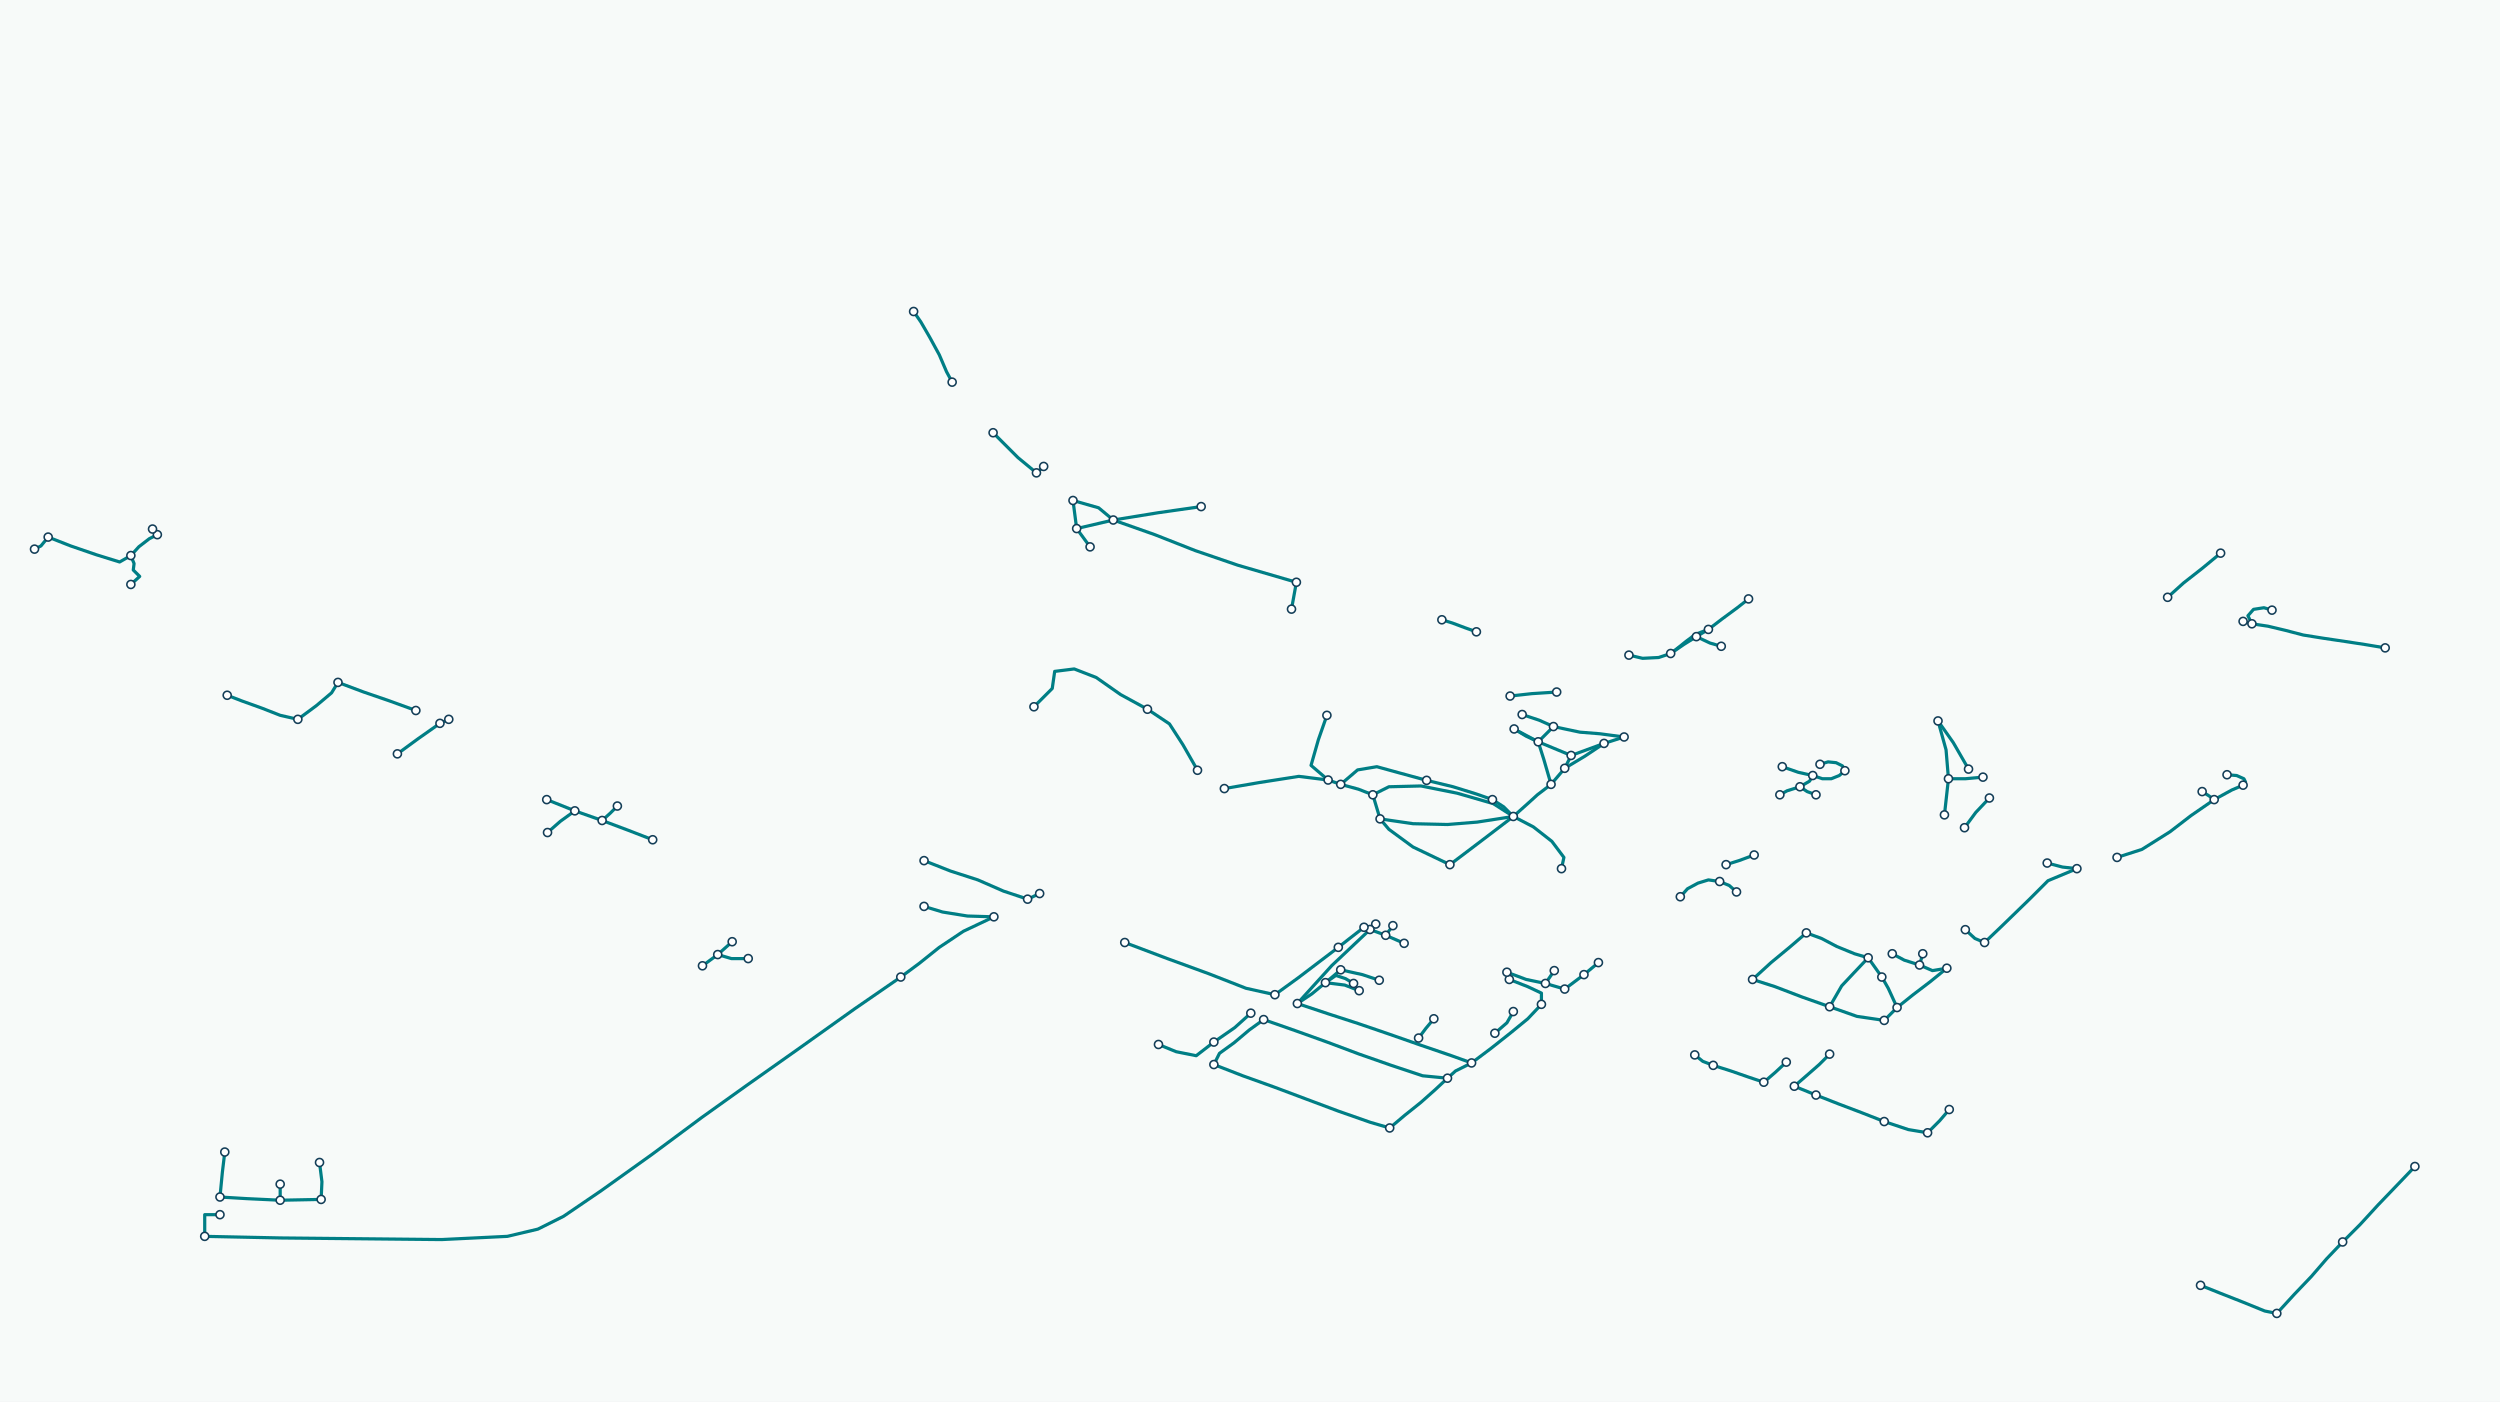
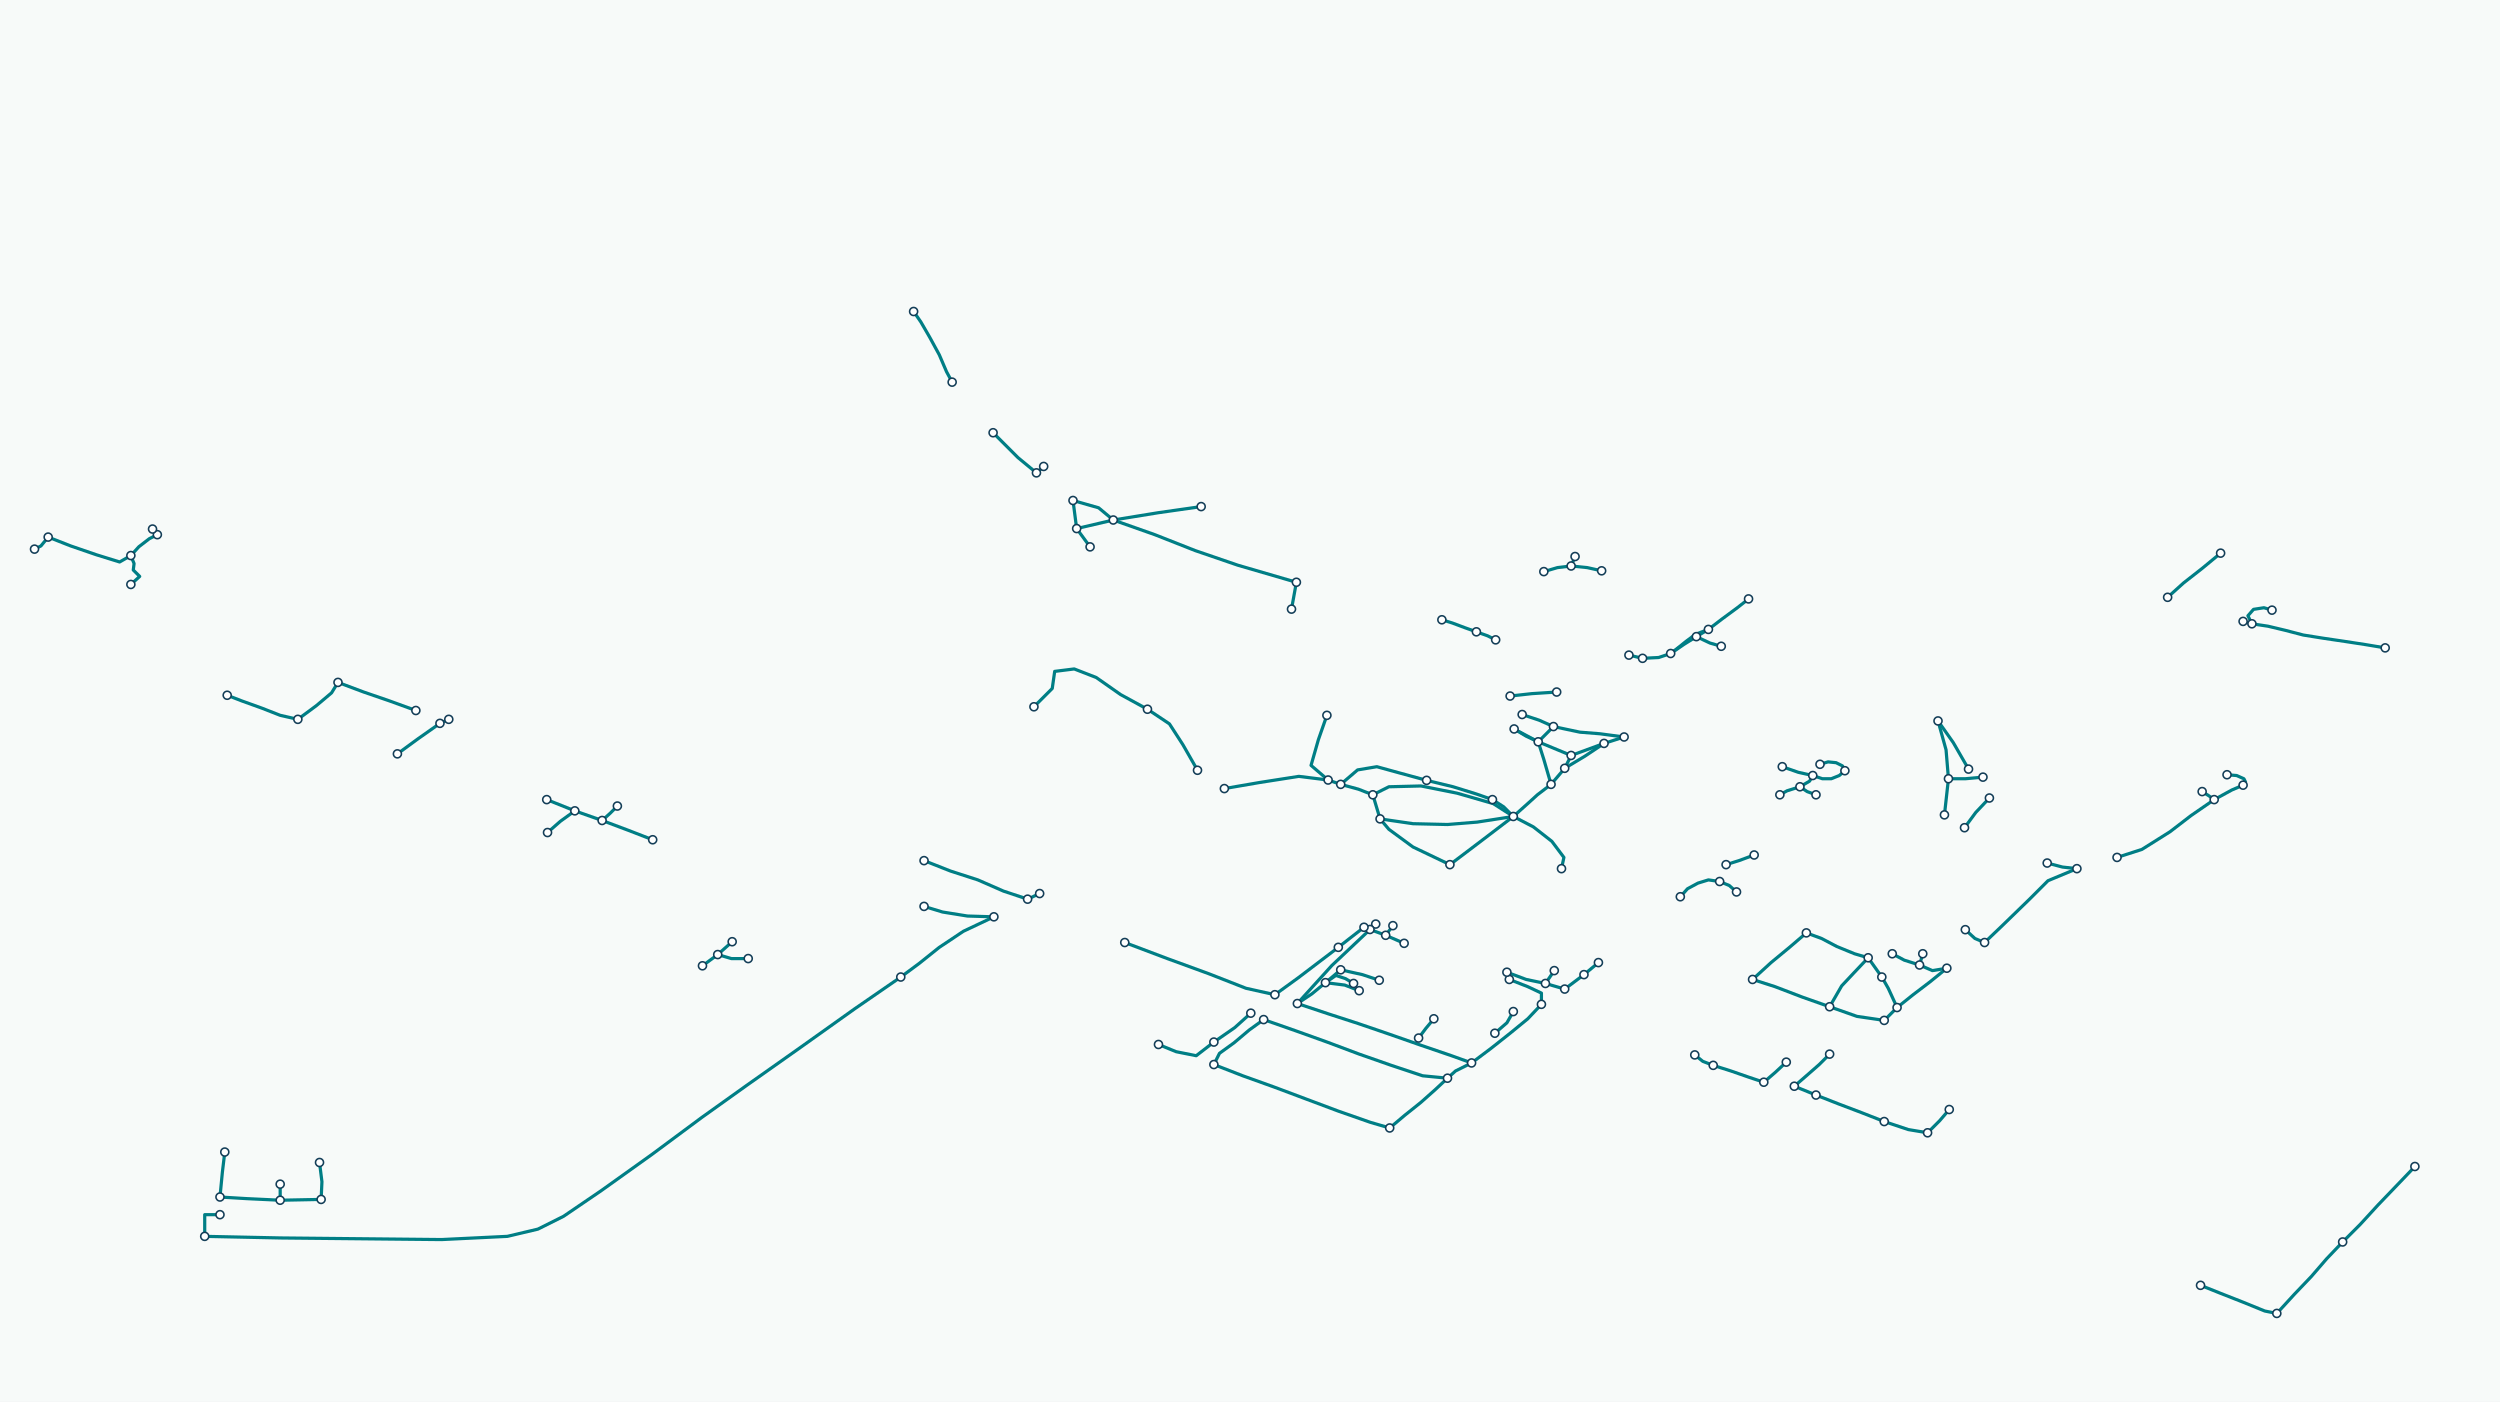
<svg xmlns="http://www.w3.org/2000/svg" width="3114" height="1746" viewBox="0 0 3114 1746">
  <style>polyline{fill:none;stroke:#007e85;stroke-width:4;stroke-linejoin:round;stroke-linecap:round}.uncertain{stroke:#cc6500;stroke-dasharray:9 6}circle{fill:white;stroke:#143e58;stroke-width:2}text{font:11px monospace;fill:#153447;paint-order:stroke;stroke:white;stroke-width:3px;stroke-linejoin:round}</style>
  <rect width="3114" height="1746" fill="#f7faf9" />
  <polyline points="1670,977 1691,959 1715,955 1744,963 1777,972" />
  <polyline points="1777,972 1810,980 1839,989 1859,996" />
  <polyline points="1710,990 1730,980 1770,979 1815,988 1860,1001 1885,1017" />
  <polyline points="1710,990 1719,1020" />
  <polyline points="1719,1020 1730,1033 1760,1055 1806,1077" />
  <polyline points="1719,1020 1760,1026 1803,1027 1840,1024 1885,1017" />
  <polyline points="1885,1017 1910,1030 1933,1048 1948,1068 1945,1082" />
  <polyline points="1806,1077 1843,1049 1885,1017" />
  <polyline points="1886,908 1916,924" />
  <polyline points="1916,924 1923,946 1932,977" />
  <polyline points="1881,867 1908,864 1939,862" />
  <polyline points="1916,924 1957,941" />
  <polyline points="1957,941 1998,926" />
  <polyline points="1998,926 2023,918" />
  <polyline points="1886,908 1901,917 1916,924" />
  <polyline points="1957,941 1949,957" />
  <polyline points="1932,977 1949,957" />
  <polyline points="1949,957 1974,942 1998,926" />
  <polyline points="1713.61,1151.02 1706.47,1157.77" />
  <polyline points="1706.47,1157.77 1658.87,1202.72 1616,1250" />
  <polyline points="1336.53,623.41 1341.09,658.38" />
  <polyline points="1341.09,658.38 1357.81,681.19" />
  <polyline points="1336.53,623.41 1368.46,632.53 1386.7,647.74" />
  <polyline points="1341.09,658.38 1386.7,647.74" />
  <polyline points="1386.7,647.74 1442.96,638.61 1496.18,631.01" />
  <polyline points="1386.7,647.74 1438.4,665.98 1488.58,685.75 1541.79,704 1614.78,725.28" />
  <polyline points="1614.78,725.28 1608.7,758.73" />
  <polyline points="1670,977 1654.31,971.6" />
  <polyline points="1654.31,971.6 1633.03,953.36 1642.15,921.43 1652.79,891.02" />
  <polyline points="1654.31,971.6 1617.82,967.04 1569.16,974.65 1525.07,982.25" />
  <polyline points="1491.62,959.44 1473.37,927.51 1456.65,901.66 1429.28,883.42" />
  <polyline points="1429.28,883.42 1395.83,865.17 1365.42,843.88 1338.05,833.24 1313.72,836.28 1310.68,857.57 1287.87,880.37" />
  <polyline points="1932,977 1915,990 1904,1000 1885,1017" />
  <polyline points="2637,1068 2668,1058 2703,1036 2729,1016 2758,996" />
  <polyline points="2758,996 2780,984 2794,978" />
  <polyline points="2794,978 2797,974 2795,970 2786,966 2774,965" />
  <polyline points="2758,996 2751,991 2743,986" />
  <polyline points="1916,924 1935,905" />
  <polyline points="1935,905 1917,897 1896,890" />
  <polyline points="2023,918 1993,914 1968,912 1935,905" />
  <polyline points="2220,955 2240,962 2258,966" />
  <polyline points="2258,966 2270,970 2281,970 2291,966 2298,960" />
  <polyline points="2298,960 2295,954 2287,950 2277,949 2267,952" />
  <polyline points="2258,966 2254,973 2242,980" />
  <polyline points="2242,980 2226,985 2217,990" />
  <polyline points="2242,980 2251,986 2262,990" />
  <polyline points="2150,1077 2166,1072 2185,1065" />
  <polyline points="2093,1117 2102,1107 2115,1100 2128,1096 2142,1098" />
  <polyline points="2142,1098 2154,1103 2163,1111" />
  <polyline points="1670,977 1692,983 1710,990" />
  <polyline points="1859,996 1873,1005 1885,1017" />
  <polyline points="1616,1250 1634,1238 1651,1224" />
  <polyline points="1651,1224 1670,1208" />
  <polyline points="1616,1250 1655,1263 1692,1275 1730,1288 1770,1302 1808,1315 1833,1324" />
  <polyline points="1833,1324 1857,1306 1881,1287 1903,1269 1920,1251" />
  <polyline points="1670,1208 1697,1214 1718,1221" />
  <polyline points="1880,1220 1903,1229 1920,1237 1920,1251" />
  <polyline points="1651,1224 1675,1227 1693,1234" />
  <polyline points="2414,898 2424,934 2427,970" />
  <polyline points="2427,970 2422,1015" />
  <polyline points="2414,898 2433,925 2452,958" />
  <polyline points="2427,970 2448,970 2470,968" />
  <polyline points="2447,1031 2461,1012 2478,994" />
  <polyline points="2550,1075 2569,1080 2587,1082" />
  <polyline points="2472,1174 2494,1153 2528,1120 2551,1097 2587,1082" />
  <polyline points="2472,1174 2460,1169 2448,1158" />
  <polyline points="60,669 88,680 120,691 149,700 163,692" />
  <polyline points="163,692 173,681 186,671 196,666" />
  <polyline points="196,666 190,659" />
  <polyline points="163,692 167,702 166,710 174,718 163,728" />
  <polyline points="60,669 51,680 43,684" />
  <polyline points="283,866 301,873 326,882 349,891 371,896" />
  <polyline points="371,896 394,879 413,863 421,850" />
  <polyline points="421,850 453,862 485,873 518,885" />
  <polyline points="495,939 521,920 548,901" />
  <polyline points="548,901 559,896" />
  <polyline points="2805,777 2825,780 2846,785 2869,791 2894,795 2921,799 2947,803 2971,807" />
  <polyline points="2805,777 2800,767 2807,759 2820,757 2830,760" />
  <polyline points="2700,744 2720,726 2743,708 2766,689" />
  <polyline points="2794,774 2805,777" />
  <polyline points="1796,772 1809,776 1825,782 1839,787" />
-   <polyline points="2029,816 2046,820 2066,819 2081,814" />
+   <polyline points="2029,816 2046,820" />
+   <polyline points="2046,820 2066,819 2081,814" />
  <polyline points="2081,814 2097,803 2113,793" />
  <polyline points="2113,793 2128,784" />
  <polyline points="2081,814 2090,807 2100,799 2112,790 2128,784" />
  <polyline points="2128,784 2145,771 2164,757 2178,746" />
  <polyline points="2113,793 2130,801 2144,805" />
+   <polyline points="1923,712 1940,707 1957,705" />
+   <polyline points="1957,705 1977,707 1995,711" />
+   <polyline points="1957,705 1961.91,693.21" />
+   <polyline points="1839,787 1853,792 1863,797" />
  <polyline points="255,1540 350,1542 450,1543 550,1544 632,1540 670,1531 702,1515 749,1483 812,1438 874,1392 930,1352 998,1304 1064,1257 1122,1217" />
  <polyline points="255,1540 255,1513 274,1513" />
  <polyline points="274,1491 307,1493 349,1495" />
  <polyline points="349,1495 400,1494" />
  <polyline points="274,1491 277,1460 280,1435" />
  <polyline points="400,1494 401,1472 398,1448" />
  <polyline points="349,1495 349,1475" />
  <polyline points="875,1203 894,1189" />
  <polyline points="894,1189 912,1173" />
  <polyline points="894,1189 911,1194 932,1194" />
  <polyline points="1122,1217 1145,1200 1170,1180 1200,1160 1238,1142" />
  <polyline points="1238,1142 1205,1141 1174,1136 1151,1129" />
  <polyline points="1151,1072 1184,1085 1218,1096 1250,1110 1280,1120" />
  <polyline points="1280,1120 1295,1113" />
  <polyline points="681,996 716,1010" />
  <polyline points="716,1010 750,1022" />
  <polyline points="750,1022 782,1034 813,1046" />
  <polyline points="716,1010 698,1023 682,1037" />
  <polyline points="750,1022 760,1013 769,1004" />
  <polyline points="1401,1174 1454,1194 1506,1213 1552,1231 1588,1239" />
  <polyline points="1588,1239 1617,1218 1642,1199 1667,1180" />
  <polyline points="1667,1180 1681,1169 1699,1155" />
  <polyline points="1699,1155 1706.47,1157.77" />
  <polyline points="1706.47,1157.77 1726,1165" />
  <polyline points="1726,1165 1749,1175" />
  <polyline points="1726,1165 1735,1153" />
  <polyline points="1512,1298 1538,1280 1558,1262" />
  <polyline points="1512,1298 1490,1315 1465,1310 1443,1301" />
  <polyline points="1651,1224 1664,1215 1676,1219 1686,1225" />
  <polyline points="1877,1211 1901,1220 1925,1225" />
  <polyline points="1925,1225 1949,1232" />
  <polyline points="1949,1232 1973,1214" />
  <polyline points="1973,1214 1991,1199" />
  <polyline points="1925,1225 1936,1209" />
  <polyline points="2183,1220 2206,1199 2229,1180 2250,1162" />
  <polyline points="2183,1220 2211,1229 2245,1242 2279,1254" />
  <polyline points="2279,1254 2313,1266 2347,1271" />
  <polyline points="2347,1271 2363,1255" />
  <polyline points="2363,1255 2383,1239 2404,1223 2425,1206" />
  <polyline points="2363,1255 2352,1231 2344,1217" />
  <polyline points="1512,1326 1519,1312 1537,1299 1556,1283 1574,1270" />
  <polyline points="1512,1326 1548,1340 1587,1354 1627,1369 1667,1384 1707,1398 1731,1405" />
  <polyline points="1731,1405 1750,1389 1770,1373 1788,1357 1803,1343" />
  <polyline points="1574,1270 1614,1284 1653,1298 1693,1313 1733,1327 1772,1340 1803,1343" />
  <polyline points="1803,1343 1813,1334 1833,1324" />
  <polyline points="1767,1293 1776,1281 1786,1269" />
  <polyline points="1862,1287 1877,1274 1885,1260" />
  <polyline points="2250,1162 2269,1169 2288,1179 2310,1188 2327,1193" />
  <polyline points="2327,1193 2309,1212 2294,1228 2279,1254" />
  <polyline points="2327,1193 2344,1217" />
  <polyline points="2357,1188 2372,1196 2391,1202" />
  <polyline points="2391,1202 2407,1209 2425,1206" />
  <polyline points="2391,1202 2395,1188" />
  <polyline points="2235,1353 2250,1340 2266,1326 2279,1313" />
  <polyline points="2235,1353 2262,1364" />
  <polyline points="2262,1364 2290,1375 2319,1386 2347,1397" />
  <polyline points="2347,1397 2377,1407 2401,1411" />
  <polyline points="2401,1411 2416,1396 2428,1382" />
  <polyline points="2134,1327 2156,1334 2179,1342 2197,1348" />
  <polyline points="2197,1348 2211,1336 2225,1323" />
  <polyline points="2134,1327 2121,1322 2111,1314" />
  <polyline points="1138,388 1147,401 1158,420 1170,442 1179,463 1186,476" />
  <polyline points="1237,539 1251,553 1268,570 1291,589" />
  <polyline points="1291,589 1300,581" />
  <polyline points="2741,1601 2766,1611 2794,1622 2821,1633 2836,1636" />
  <polyline points="2836,1636 2858,1612 2879,1590 2898,1568 2918,1547" />
  <polyline points="2918,1547 2940,1525 2962,1501 2986,1476 3008,1453" />
  <circle cx="1670" cy="977" r="5" />
  <circle cx="1777" cy="972" r="5" />
  <circle cx="1859" cy="996" r="5" />
  <circle cx="1710" cy="990" r="5" />
  <circle cx="1885" cy="1017" r="5" />
  <circle cx="1719" cy="1020" r="5" />
  <circle cx="1806" cy="1077" r="5" />
  <circle cx="1945" cy="1082" r="5" />
  <circle cx="1932" cy="977" r="5" />
  <circle cx="1916" cy="924" r="5" />
  <circle cx="1886" cy="908" r="5" />
  <circle cx="1881" cy="867" r="5" />
  <circle cx="1939" cy="862" r="5" />
  <circle cx="2023" cy="918" r="5" />
  <circle cx="1957" cy="941" r="5" />
  <circle cx="1998" cy="926" r="5" />
  <circle cx="1949" cy="957" r="5" />
  <circle cx="1713.61" cy="1151.02" r="5" />
  <circle cx="1706.47" cy="1157.77" r="5" />
  <circle cx="1616" cy="1250" r="5" />
  <circle cx="1336.53" cy="623.41" r="5" />
  <circle cx="1341.09" cy="658.38" r="5" />
  <circle cx="1357.81" cy="681.19" r="5" />
  <circle cx="1386.7" cy="647.74" r="5" />
  <circle cx="1496.18" cy="631.01" r="5" />
  <circle cx="1608.7" cy="758.73" r="5" />
  <circle cx="1614.78" cy="725.28" r="5" />
  <circle cx="1654.31" cy="971.6" r="5" />
  <circle cx="1652.79" cy="891.02" r="5" />
  <circle cx="1525.07" cy="982.25" r="5" />
  <circle cx="1491.62" cy="959.44" r="5" />
  <circle cx="1429.28" cy="883.42" r="5" />
  <circle cx="1287.87" cy="880.37" r="5" />
  <circle cx="1186" cy="476" r="5" />
  <circle cx="1237" cy="539" r="5" />
  <circle cx="1138" cy="388" r="5" />
  <circle cx="1291" cy="589" r="5" />
  <circle cx="2637" cy="1068" r="5" />
  <circle cx="2758" cy="996" r="5" />
  <circle cx="2794" cy="978" r="5" />
  <circle cx="2774" cy="965" r="5" />
  <circle cx="2743" cy="986" r="5" />
  <circle cx="1935" cy="905" r="5" />
  <circle cx="1896" cy="890" r="5" />
  <circle cx="2220" cy="955" r="5" />
  <circle cx="2258" cy="966" r="5" />
  <circle cx="2298" cy="960" r="5" />
  <circle cx="2267" cy="952" r="5" />
  <circle cx="2242" cy="980" r="5" />
  <circle cx="2217" cy="990" r="5" />
  <circle cx="2262" cy="990" r="5" />
  <circle cx="2150" cy="1077" r="5" />
  <circle cx="2185" cy="1065" r="5" />
  <circle cx="2093" cy="1117" r="5" />
  <circle cx="2142" cy="1098" r="5" />
  <circle cx="2163" cy="1111" r="5" />
  <circle cx="1651" cy="1224" r="5" />
  <circle cx="1670" cy="1208" r="5" />
  <circle cx="1833" cy="1324" r="5" />
  <circle cx="1920" cy="1251" r="5" />
  <circle cx="1718" cy="1221" r="5" />
  <circle cx="1880" cy="1220" r="5" />
  <circle cx="1693" cy="1234" r="5" />
  <circle cx="2414" cy="898" r="5" />
  <circle cx="2427" cy="970" r="5" />
  <circle cx="2422" cy="1015" r="5" />
  <circle cx="2452" cy="958" r="5" />
  <circle cx="2470" cy="968" r="5" />
  <circle cx="2447" cy="1031" r="5" />
  <circle cx="2478" cy="994" r="5" />
  <circle cx="2550" cy="1075" r="5" />
  <circle cx="2587" cy="1082" r="5" />
  <circle cx="2472" cy="1174" r="5" />
  <circle cx="2448" cy="1158" r="5" />
  <circle cx="60" cy="669" r="5" />
  <circle cx="163" cy="692" r="5" />
  <circle cx="196" cy="666" r="5" />
  <circle cx="190" cy="659" r="5" />
  <circle cx="163" cy="728" r="5" />
  <circle cx="43" cy="684" r="5" />
  <circle cx="283" cy="866" r="5" />
  <circle cx="371" cy="896" r="5" />
  <circle cx="421" cy="850" r="5" />
  <circle cx="518" cy="885" r="5" />
  <circle cx="495" cy="939" r="5" />
  <circle cx="548" cy="901" r="5" />
  <circle cx="559" cy="896" r="5" />
  <circle cx="2805" cy="777" r="5" />
  <circle cx="2971" cy="807" r="5" />
  <circle cx="2830" cy="760" r="5" />
  <circle cx="2700" cy="744" r="5" />
  <circle cx="2766" cy="689" r="5" />
  <circle cx="2794" cy="774" r="5" />
+   <circle cx="1961.91" cy="693.21" r="5" />
  <circle cx="1796" cy="772" r="5" />
  <circle cx="1839" cy="787" r="5" />
  <circle cx="2029" cy="816" r="5" />
+   <circle cx="2046" cy="820" r="5" />
  <circle cx="2081" cy="814" r="5" />
  <circle cx="2113" cy="793" r="5" />
  <circle cx="2128" cy="784" r="5" />
  <circle cx="2178" cy="746" r="5" />
  <circle cx="2144" cy="805" r="5" />
+   <circle cx="1923" cy="712" r="5" />
+   <circle cx="1957" cy="705" r="5" />
+   <circle cx="1995" cy="711" r="5" />
+   <circle cx="1863" cy="797" r="5" />
  <circle cx="255" cy="1540" r="5" />
  <circle cx="1122" cy="1217" r="5" />
  <circle cx="274" cy="1513" r="5" />
  <circle cx="274" cy="1491" r="5" />
  <circle cx="349" cy="1495" r="5" />
  <circle cx="400" cy="1494" r="5" />
  <circle cx="280" cy="1435" r="5" />
  <circle cx="398" cy="1448" r="5" />
  <circle cx="349" cy="1475" r="5" />
  <circle cx="875" cy="1203" r="5" />
  <circle cx="894" cy="1189" r="5" />
  <circle cx="912" cy="1173" r="5" />
  <circle cx="932" cy="1194" r="5" />
  <circle cx="1238" cy="1142" r="5" />
  <circle cx="1151" cy="1129" r="5" />
  <circle cx="1151" cy="1072" r="5" />
  <circle cx="1280" cy="1120" r="5" />
  <circle cx="1295" cy="1113" r="5" />
  <circle cx="681" cy="996" r="5" />
  <circle cx="716" cy="1010" r="5" />
  <circle cx="750" cy="1022" r="5" />
  <circle cx="813" cy="1046" r="5" />
  <circle cx="682" cy="1037" r="5" />
  <circle cx="769" cy="1004" r="5" />
  <circle cx="1401" cy="1174" r="5" />
  <circle cx="1588" cy="1239" r="5" />
  <circle cx="1667" cy="1180" r="5" />
  <circle cx="1699" cy="1155" r="5" />
  <circle cx="1726" cy="1165" r="5" />
  <circle cx="1749" cy="1175" r="5" />
  <circle cx="1735" cy="1153" r="5" />
  <circle cx="1512" cy="1298" r="5" />
  <circle cx="1558" cy="1262" r="5" />
  <circle cx="1443" cy="1301" r="5" />
  <circle cx="1686" cy="1225" r="5" />
  <circle cx="1877" cy="1211" r="5" />
  <circle cx="1925" cy="1225" r="5" />
  <circle cx="1949" cy="1232" r="5" />
  <circle cx="1973" cy="1214" r="5" />
  <circle cx="1991" cy="1199" r="5" />
  <circle cx="1936" cy="1209" r="5" />
  <circle cx="2183" cy="1220" r="5" />
  <circle cx="2250" cy="1162" r="5" />
  <circle cx="2279" cy="1254" r="5" />
  <circle cx="2347" cy="1271" r="5" />
  <circle cx="2363" cy="1255" r="5" />
  <circle cx="2425" cy="1206" r="5" />
  <circle cx="2344" cy="1217" r="5" />
  <circle cx="1512" cy="1326" r="5" />
  <circle cx="1574" cy="1270" r="5" />
  <circle cx="1731" cy="1405" r="5" />
  <circle cx="1803" cy="1343" r="5" />
  <circle cx="1767" cy="1293" r="5" />
  <circle cx="1786" cy="1269" r="5" />
  <circle cx="1862" cy="1287" r="5" />
  <circle cx="1885" cy="1260" r="5" />
  <circle cx="2327" cy="1193" r="5" />
  <circle cx="2357" cy="1188" r="5" />
  <circle cx="2391" cy="1202" r="5" />
  <circle cx="2395" cy="1188" r="5" />
  <circle cx="2235" cy="1353" r="5" />
  <circle cx="2279" cy="1313" r="5" />
  <circle cx="2262" cy="1364" r="5" />
  <circle cx="2347" cy="1397" r="5" />
  <circle cx="2401" cy="1411" r="5" />
  <circle cx="2428" cy="1382" r="5" />
  <circle cx="2134" cy="1327" r="5" />
  <circle cx="2197" cy="1348" r="5" />
  <circle cx="2225" cy="1323" r="5" />
  <circle cx="2111" cy="1314" r="5" />
  <circle cx="1300" cy="581" r="5" />
  <circle cx="2741" cy="1601" r="5" />
  <circle cx="2836" cy="1636" r="5" />
  <circle cx="2918" cy="1547" r="5" />
  <circle cx="3008" cy="1453" r="5" />
</svg>
